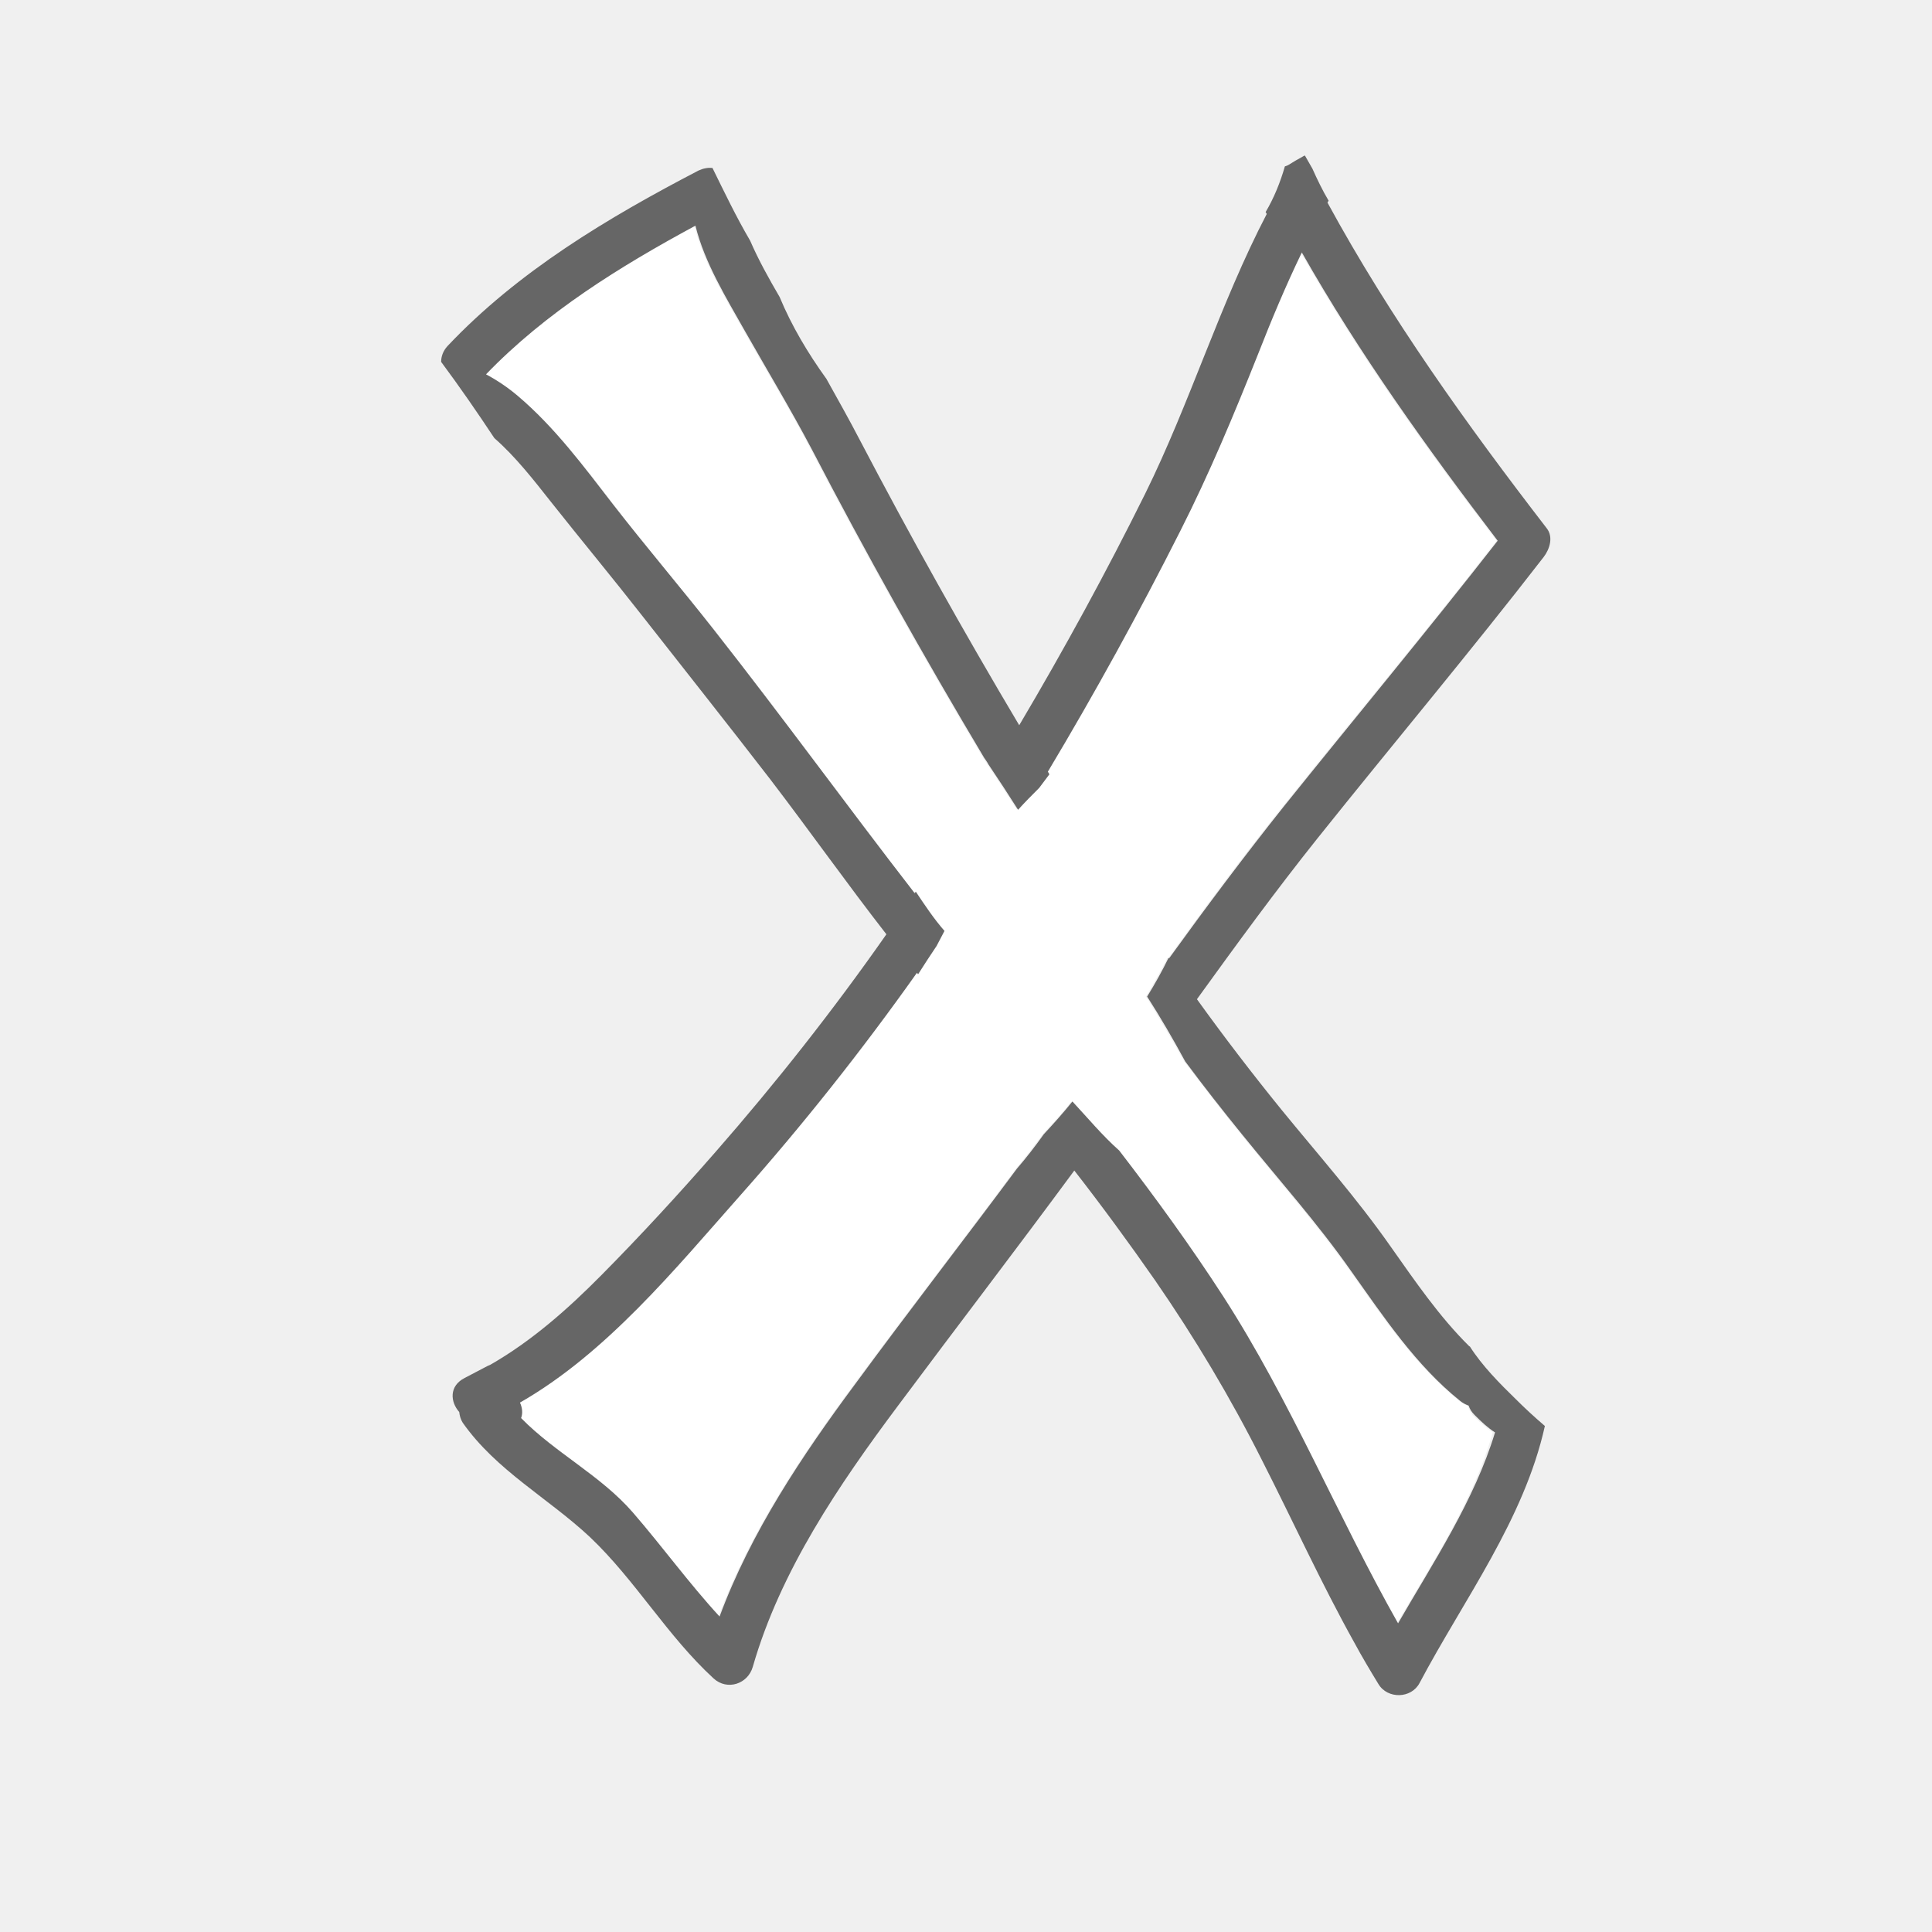
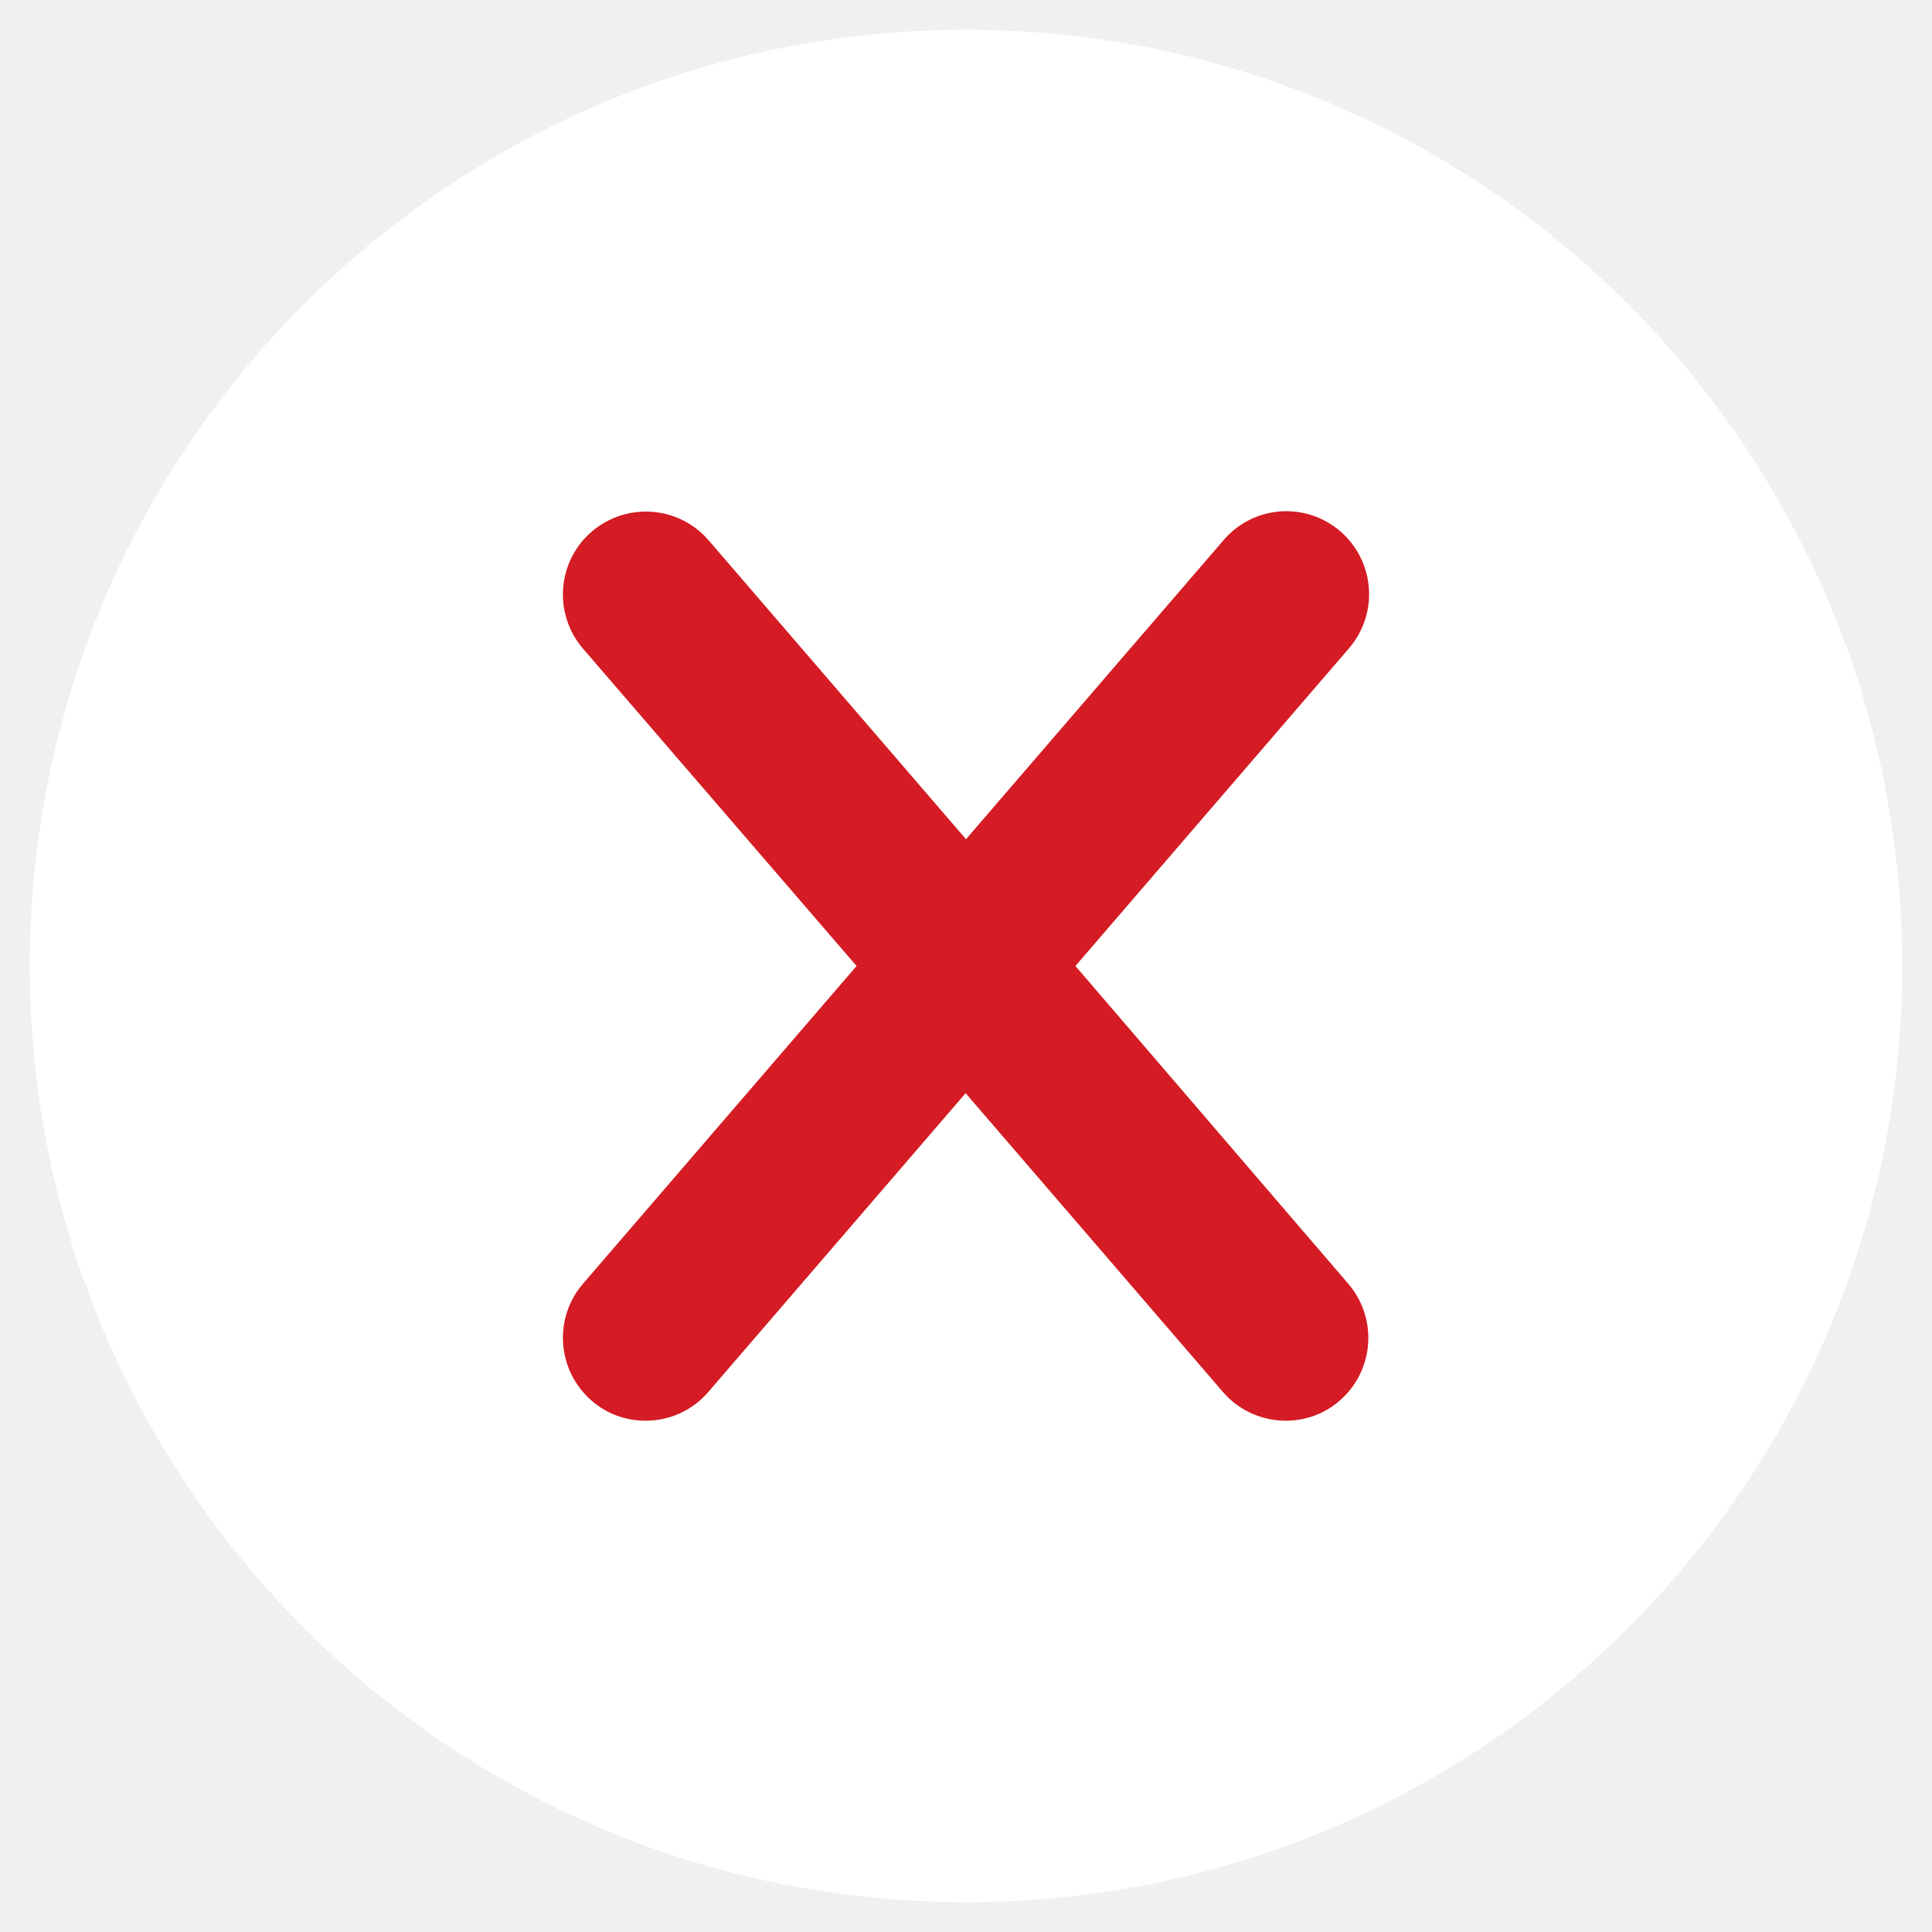
- <svg xmlns="http://www.w3.org/2000/svg" version="1.1" viewBox="0 0 252 252" width="48px" height="48px">
+ <svg xmlns="http://www.w3.org/2000/svg" version="1.1" viewBox="0 0 252 252" width="64px" height="64px">
  <g fill="none" fill-rule="nonzero" stroke="none" stroke-width="1" stroke-linecap="butt" stroke-linejoin="miter" stroke-miterlimit="10" stroke-dasharray="" stroke-dashoffset="0" font-family="none" font-weight="none" font-size="none" text-anchor="none" style="mix-blend-mode: normal">
    <path d="M0,252v-252h252v252z" fill="none" />
    <g id="Layer_1">
      <g>
        <g fill="#ffffff">
          <g>
-             <path d="M191.412,183.34c-0.394,-0.148 -0.787,-0.345 -1.132,-0.64c-5.759,-4.627 -9.942,-10.927 -14.175,-16.882c-4.38,-6.202 -9.401,-11.862 -14.175,-17.768c-2.559,-3.15 -5.02,-6.349 -7.481,-9.598c-1.575,-2.855 -3.248,-5.66 -4.971,-8.466c0.984,-1.673 1.92,-3.347 2.805,-5.07c0,0.049 0.049,0.049 0.049,0.098c4.873,-6.743 9.844,-13.437 15.061,-19.934c9.253,-11.566 18.752,-22.887 27.809,-34.552c-9.253,-12.059 -18.063,-24.413 -25.545,-37.603c-2.116,4.38 -3.987,8.859 -5.759,13.387c-3.052,7.777 -6.3,15.455 -10.09,22.936c-5.365,10.631 -11.123,21.164 -17.276,31.402l0.197,0.345c-0.443,0.591 -0.886,1.181 -1.329,1.772c-0.935,0.984 -1.87,1.92 -2.756,2.855c-1.28,-1.969 -2.559,-3.987 -3.888,-5.955c-0.197,-0.295 -0.345,-0.541 -0.541,-0.837c-7.875,-13.191 -15.405,-26.627 -22.493,-40.261c-2.707,-5.217 -5.808,-10.238 -8.712,-15.405c-2.412,-4.282 -5.266,-8.909 -6.448,-13.732c-9.844,5.316 -19.54,11.32 -27.316,19.392c1.477,0.787 2.855,1.723 4.134,2.805c4.823,4.036 8.613,9.204 12.452,14.175c4.282,5.562 8.81,10.877 13.141,16.341c8.909,11.32 17.374,22.936 26.184,34.355c0.049,-0.049 0.098,-0.148 0.148,-0.197c1.181,1.772 2.362,3.544 3.741,5.119c-0.345,0.64 -0.689,1.329 -1.034,1.969c-0.837,1.23 -1.624,2.461 -2.412,3.691c-0.049,-0.049 -0.098,-0.098 -0.148,-0.197c-7.186,10.139 -14.864,19.884 -23.133,29.137c-8.416,9.499 -17.423,20.426 -28.645,26.923c0.295,0.64 0.345,1.378 0.148,2.018c4.43,4.528 10.385,7.481 14.569,12.305c3.888,4.43 7.334,9.253 11.32,13.584c4.085,-10.976 10.779,-20.967 17.719,-30.368c6.94,-9.401 14.126,-18.654 21.066,-28.055c1.23,-1.427 2.362,-2.953 3.495,-4.479c1.28,-1.427 2.609,-2.805 3.741,-4.282c2.018,2.166 3.888,4.43 6.103,6.398c4.774,6.202 9.352,12.502 13.584,19.048c8.761,13.584 14.864,28.547 22.788,42.623c4.676,-8.023 9.991,-15.996 12.502,-24.905c-0.886,-0.591 -1.723,-1.378 -2.658,-2.264c-0.246,-0.394 -0.492,-0.787 -0.64,-1.23z" />
+             <g>
+               <g>
+                 <g>
+                   <g>
+                     <g>
+                       <path d="M248.112,126c0,-67.43 -54.682,-122.112 -122.112,-122.112c-67.43,0 -122.112,54.682 -122.112,122.112c0,67.43 54.682,122.112 122.112,122.112c67.43,0 122.112,-54.682 122.112,-122.112z" />
+                     </g>
+                   </g>
+                 </g>
+               </g>
+             </g>
          </g>
        </g>
-         <g fill="#666666">
-           <g>
-             <path d="M191.707,175.613h-0.049c-3.938,-3.888 -7.088,-8.515 -10.287,-13.043c-4.38,-6.251 -9.352,-11.862 -14.175,-17.768c-3.839,-4.725 -7.53,-9.548 -11.074,-14.47c5.119,-7.088 10.287,-14.175 15.75,-21.016c9.795,-12.255 19.884,-24.265 29.482,-36.668c0.787,-1.034 1.28,-2.609 0.394,-3.741c-10.434,-13.535 -20.426,-27.464 -28.596,-42.476c0.049,-0.098 0.098,-0.197 0.148,-0.246c-0.787,-1.329 -1.477,-2.756 -2.116,-4.184c-0.345,-0.591 -0.64,-1.132 -0.984,-1.723c-0.049,0.049 -0.148,0.049 -0.197,0.098c-0.738,0.394 -1.378,0.787 -2.018,1.181c-0.148,0.049 -0.246,0.098 -0.394,0.148c-0.591,2.067 -1.427,4.134 -2.51,5.955c0.049,0.098 0.098,0.148 0.148,0.246c-6.103,11.714 -9.991,24.609 -15.848,36.471c-5.07,10.238 -10.582,20.327 -16.439,30.22c-7.284,-12.255 -14.224,-24.659 -20.82,-37.259c-1.378,-2.658 -2.855,-5.266 -4.331,-7.924c-2.412,-3.347 -4.528,-6.891 -6.103,-10.68c-1.378,-2.362 -2.756,-4.823 -3.839,-7.334c-1.821,-3.101 -3.347,-6.3 -4.922,-9.499c-0.591,-0.049 -1.181,0.049 -1.821,0.345c-11.812,6.152 -23.527,13.141 -32.73,22.887c-0.591,0.64 -0.837,1.378 -0.837,2.067c2.412,3.248 4.725,6.595 6.94,9.942c2.805,2.461 5.168,5.513 7.383,8.318c3.938,4.971 8.023,9.893 11.911,14.864c5.562,7.088 11.173,14.175 16.685,21.312c5.119,6.694 9.991,13.584 15.159,20.229c-6.891,9.844 -14.372,19.343 -22.296,28.399c-4.774,5.463 -9.745,10.877 -14.864,16.045c-4.38,4.43 -9.105,8.613 -14.52,11.714c-0.098,0.049 -0.246,0.098 -0.345,0.148l-3.002,1.575c-2.018,1.034 -1.87,3.101 -0.689,4.43c0.049,0.492 0.197,0.984 0.443,1.378c4.38,6.251 11.173,9.844 16.636,14.963c5.906,5.611 10.041,12.846 16.095,18.408c1.772,1.624 4.479,0.738 5.119,-1.526c3.593,-12.502 11.222,-23.723 18.949,-34.059c7.629,-10.238 15.405,-20.377 22.985,-30.663c3.642,4.676 7.137,9.45 10.533,14.323c5.168,7.481 9.844,15.307 13.929,23.428c4.036,7.924 7.727,16.045 12.059,23.822c0.984,1.821 2.067,3.642 3.15,5.414c1.181,1.969 4.282,1.92 5.365,-0.148c5.759,-10.877 13.634,-21.312 16.341,-33.518c-1.378,-1.181 -2.658,-2.362 -3.839,-3.544c-2.018,-1.969 -4.331,-4.282 -5.955,-6.841zM182.355,211.739c-7.924,-14.027 -14.027,-29.039 -22.788,-42.623c-4.233,-6.546 -8.81,-12.846 -13.584,-19.048c-2.215,-1.969 -4.085,-4.233 -6.103,-6.398c-1.181,1.477 -2.461,2.904 -3.741,4.282c-1.083,1.526 -2.264,3.052 -3.495,4.479c-6.989,9.401 -14.126,18.605 -21.066,28.055c-6.94,9.352 -13.634,19.343 -17.719,30.368c-3.987,-4.331 -7.481,-9.155 -11.32,-13.584c-4.184,-4.823 -10.139,-7.777 -14.569,-12.305c0.246,-0.64 0.148,-1.378 -0.148,-2.018c11.271,-6.448 20.229,-17.423 28.645,-26.923c8.22,-9.253 15.947,-18.998 23.133,-29.137c0.049,0.049 0.098,0.098 0.148,0.197c0.787,-1.23 1.575,-2.461 2.412,-3.691c0.345,-0.64 0.689,-1.329 1.034,-1.969c-1.378,-1.575 -2.559,-3.347 -3.741,-5.119c-0.049,0.049 -0.098,0.148 -0.148,0.197c-8.81,-11.37 -17.276,-23.034 -26.184,-34.355c-4.331,-5.513 -8.859,-10.828 -13.141,-16.341c-3.839,-4.971 -7.629,-10.09 -12.452,-14.175c-1.28,-1.083 -2.658,-2.018 -4.134,-2.805c7.777,-8.072 17.473,-14.077 27.316,-19.392c1.181,4.823 4.036,9.45 6.448,13.732c2.904,5.119 5.955,10.188 8.712,15.405c7.088,13.634 14.618,27.07 22.493,40.261c0.197,0.295 0.394,0.541 0.541,0.837c1.329,1.969 2.609,3.938 3.888,5.955c0.886,-0.984 1.821,-1.92 2.756,-2.855c0.443,-0.591 0.886,-1.181 1.329,-1.772l-0.197,-0.345c6.152,-10.287 11.911,-20.77 17.276,-31.402c3.79,-7.481 6.989,-15.159 10.09,-22.936c1.772,-4.528 3.642,-9.007 5.759,-13.387c7.481,13.191 16.341,25.545 25.545,37.603c-9.105,11.665 -18.555,23.034 -27.809,34.552c-5.217,6.546 -10.188,13.191 -15.061,19.934c0,-0.049 -0.049,-0.049 -0.049,-0.098c-0.837,1.723 -1.772,3.396 -2.805,5.07c1.772,2.756 3.396,5.562 4.971,8.466c2.412,3.248 4.922,6.448 7.481,9.598c4.774,5.906 9.795,11.517 14.175,17.768c4.233,5.955 8.416,12.255 14.175,16.882c0.345,0.295 0.738,0.492 1.132,0.64c0.148,0.443 0.394,0.837 0.787,1.23c0.886,0.886 1.723,1.673 2.658,2.264c-2.707,8.909 -8.023,16.882 -12.649,24.905z" />
-           </g>
+         <g fill="#d51b23">
+           <path d="M140.273,126l35.684,-41.442c3.888,-4.528 3.396,-11.32 -1.132,-15.258c-4.528,-3.888 -11.32,-3.396 -15.209,1.132l-33.616,39.03l-33.567,-38.981c-3.888,-4.528 -10.73,-5.02 -15.258,-1.132c-4.528,3.888 -5.02,10.73 -1.132,15.258l35.684,41.393l-35.684,41.442c-3.888,4.528 -3.396,11.32 1.132,15.258c2.018,1.772 4.528,2.609 7.038,2.609c3.052,0 6.054,-1.28 8.17,-3.741l33.567,-38.981l33.567,38.981c2.116,2.461 5.168,3.741 8.17,3.741c2.51,0 5.02,-0.837 7.038,-2.609c4.528,-3.888 5.02,-10.73 1.132,-15.258z" />
        </g>
      </g>
    </g>
  </g>
</svg>
